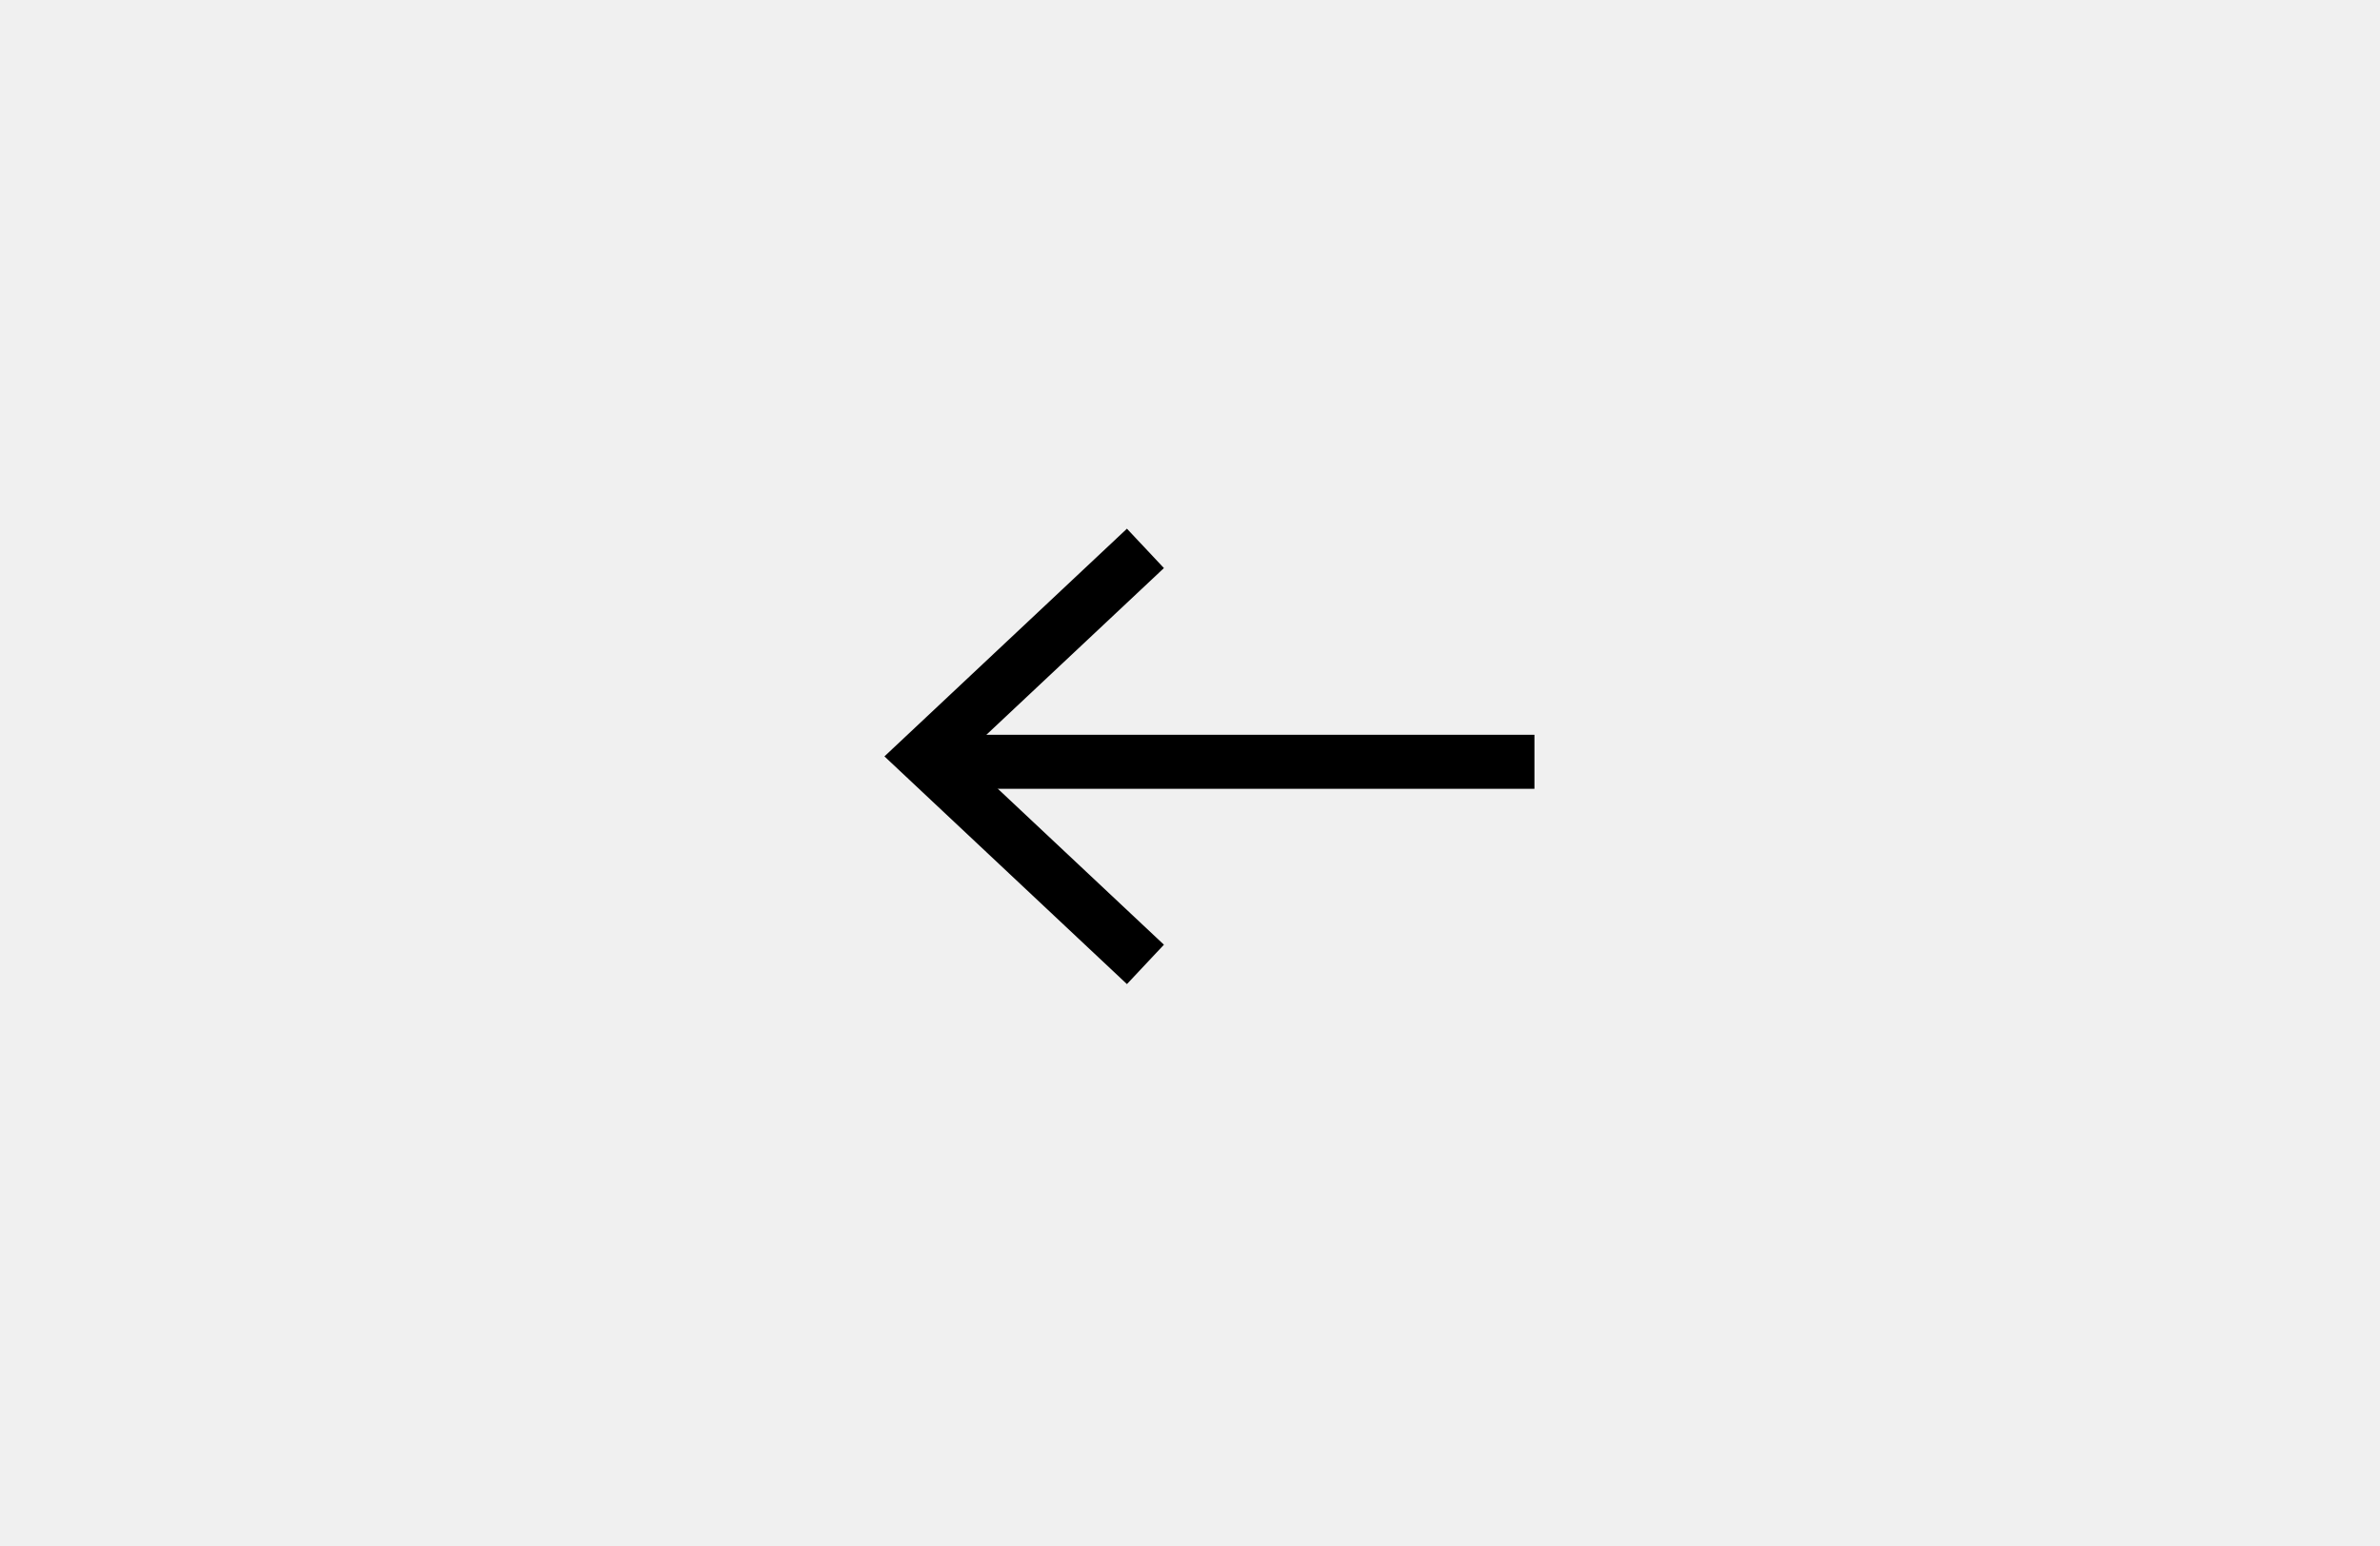
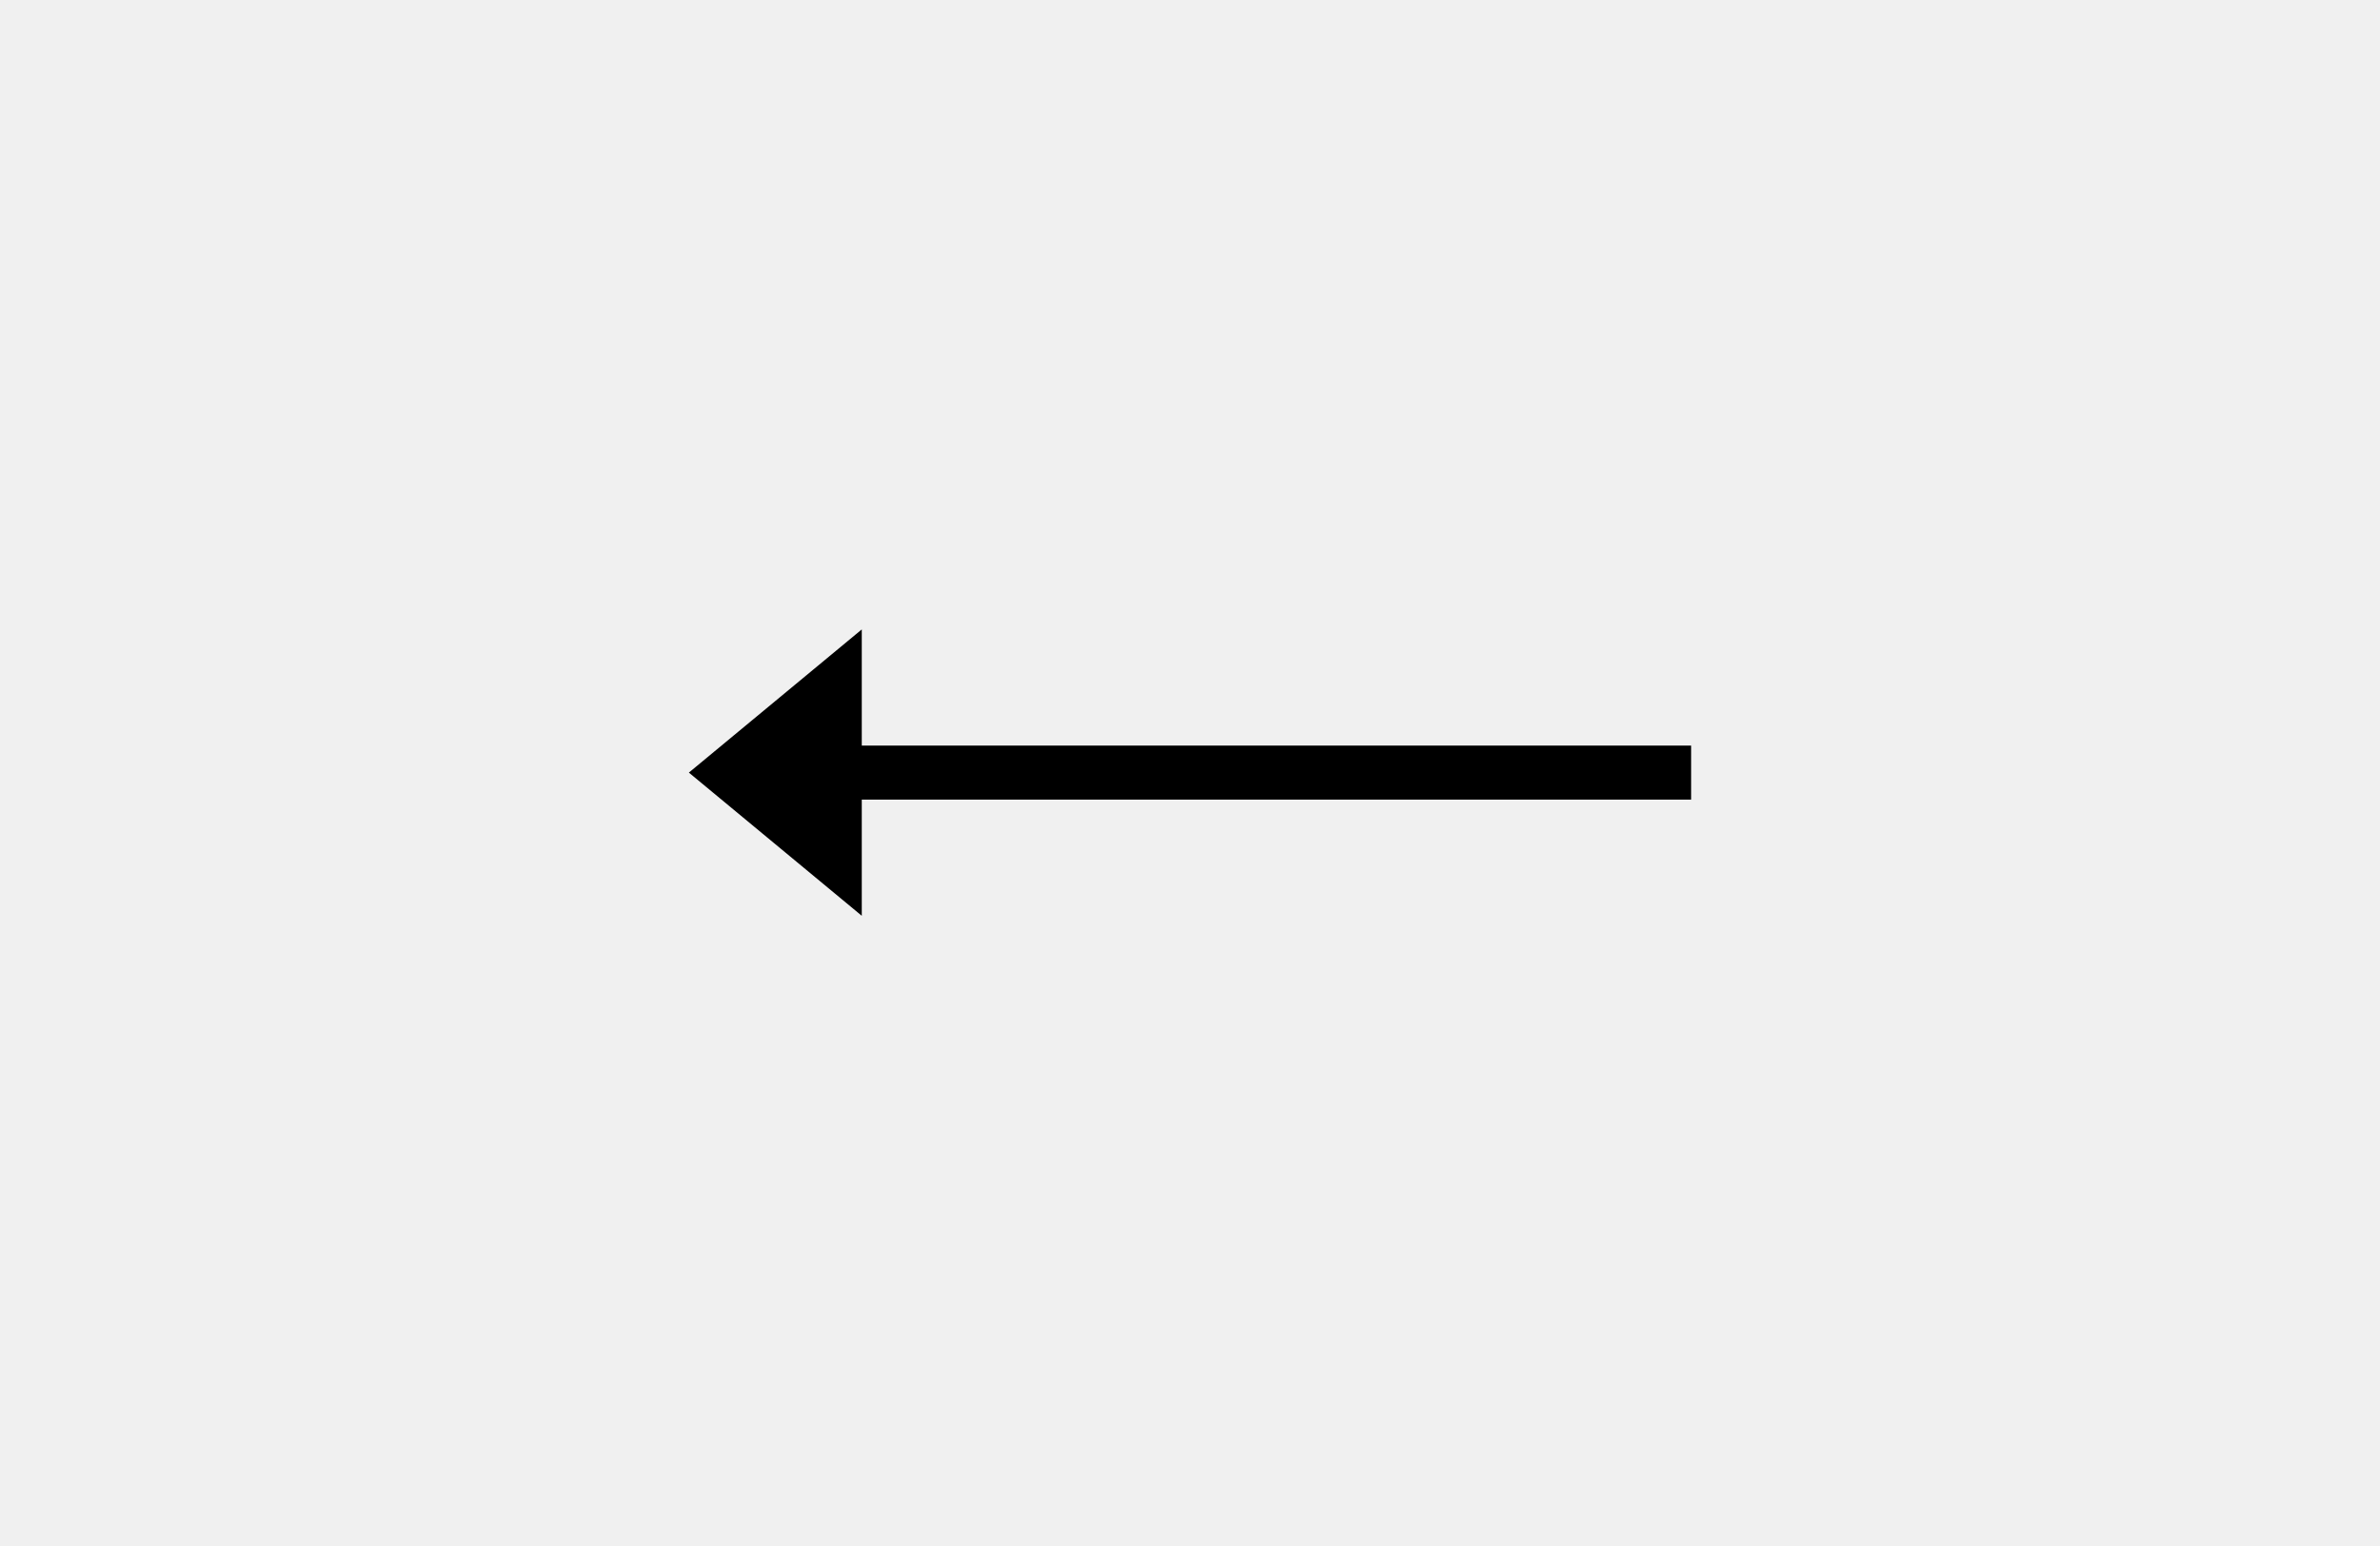
- <svg xmlns="http://www.w3.org/2000/svg" version="1.1" id="Layer_1" x="0px" y="0px" width="88.1px" height="57.2px" viewBox="0 0 88.1 57.2" enable-background="new 0 0 88.1 57.2" xml:space="preserve">
-   <line fill="#FFFFFF" stroke="#000000" stroke-width="2" stroke-miterlimit="10" x1="56.8" y1="28.2" x2="34.8" y2="28.2" />
-   <polyline fill="none" stroke="#000000" stroke-width="2" stroke-miterlimit="10" points="42.4,35.7 34.2,28 42.4,20.3 " />
+ <svg xmlns="http://www.w3.org/2000/svg" version="1.1" id="Layer_1" x="0px" y="0px" width="88.1px" height="57.2px" viewBox="-915 512.8 88.1 57.2" style="enable-background:new -915 512.8 88.1 57.2;" xml:space="preserve">
+   <style type="text/css">
+ 	.st0{fill:none;stroke:#000000;stroke-width:2;stroke-miterlimit:10;}
+ </style>
+   <polygon points="-883.1,546.7 -883.1,536.1 -889.5,541.4 " />
+   <line class="st0" x1="-886.3" y1="541.4" x2="-852.4" y2="541.4" />
</svg>
